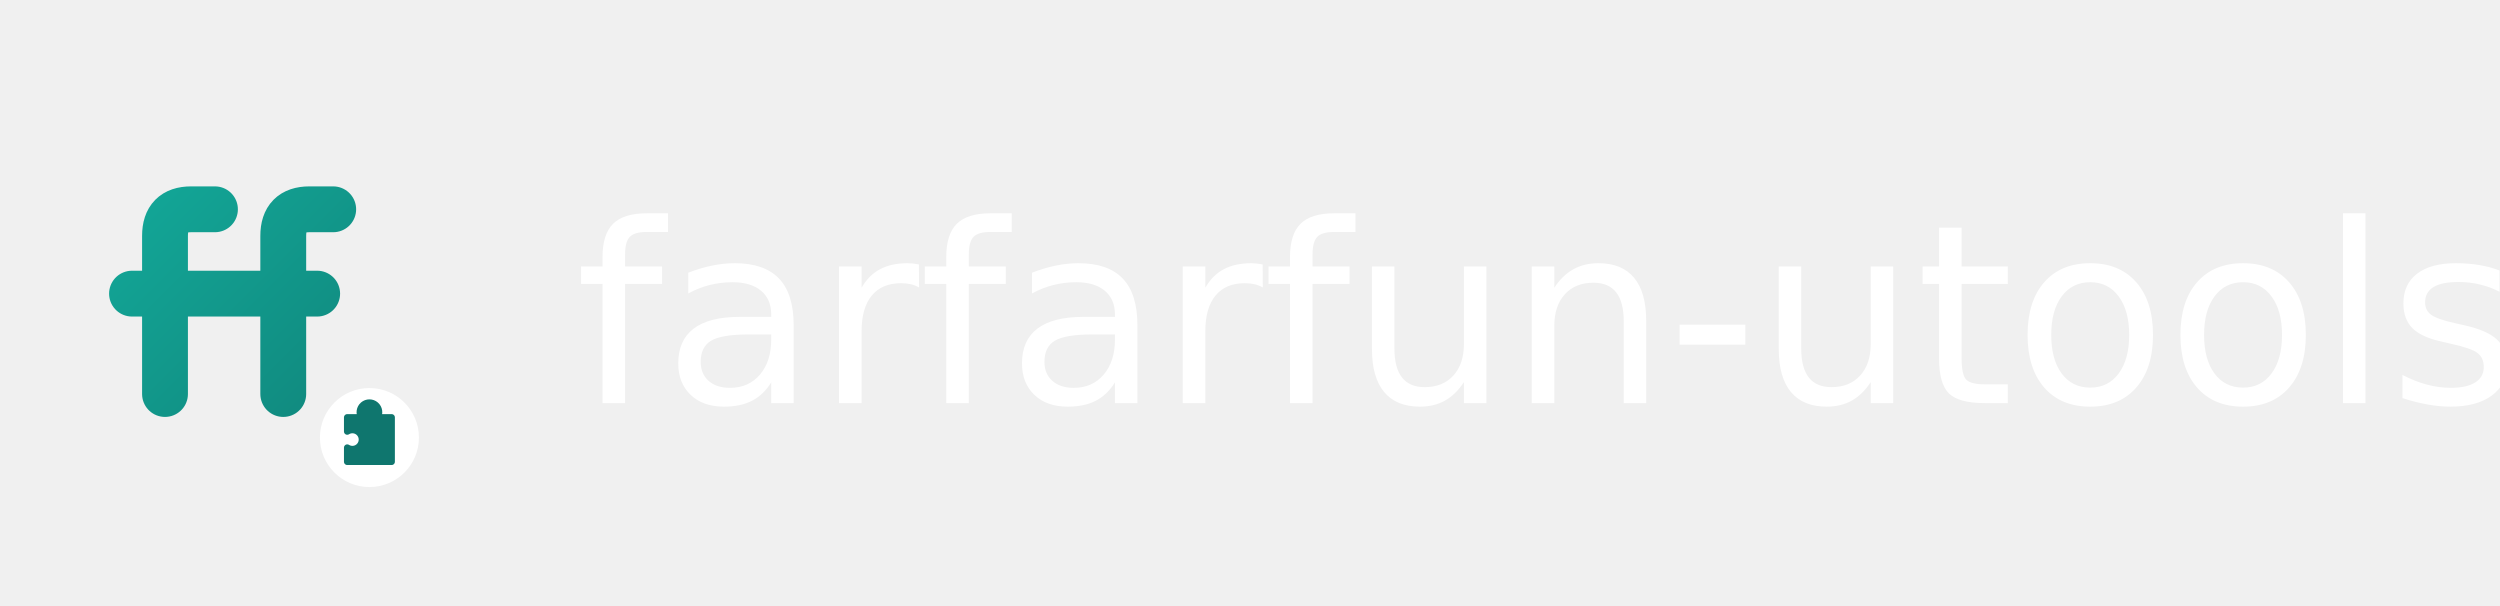
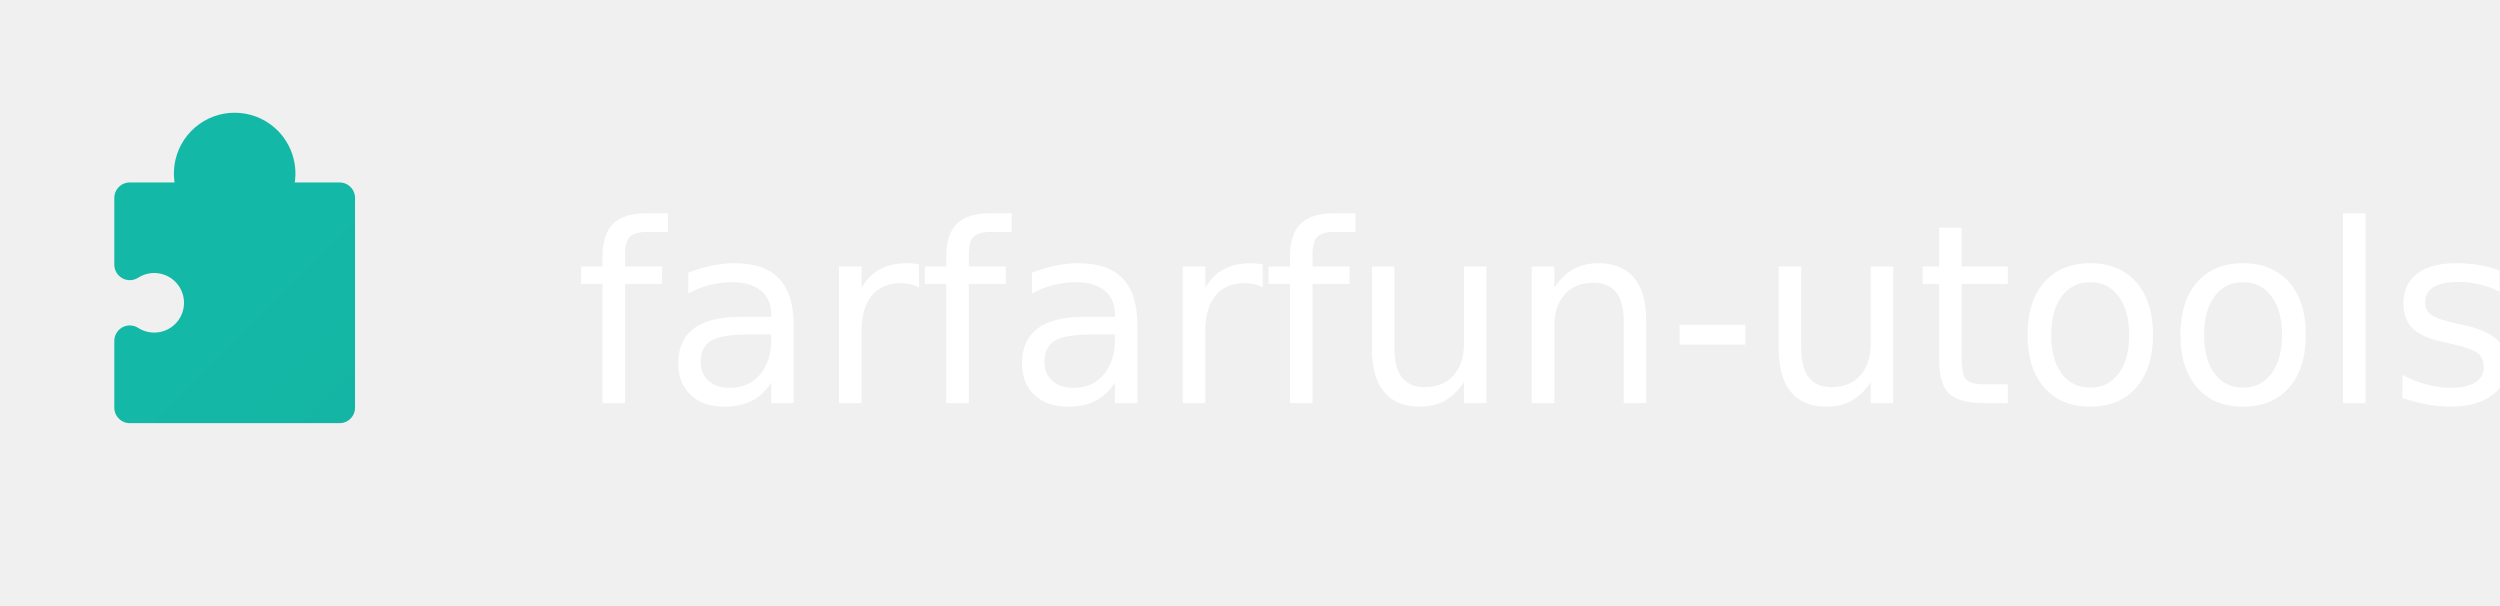
<svg xmlns="http://www.w3.org/2000/svg" viewBox="0 0 1321 320" width="1321" height="320" role="img" aria-label="farfarfun-utools">
  <defs>
    <linearGradient id="g" x1="0" y1="0" x2="1024" y2="1024" gradientUnits="userSpaceOnUse">
      <stop offset="0" stop-color="#14B8A6" />
      <stop offset="1" stop-color="#0F766E" />
    </linearGradient>
  </defs>
  <g transform="translate(0,36.0) scale(0.2421875)">
-     <mask id="k-utools" maskUnits="userSpaceOnUse" x="0" y="0" width="1024" height="1024">
-       <rect width="1024" height="1024" fill="white" />
-       <circle cx="806" cy="806" r="126" fill="black" />
-     </mask>
-     <g mask="url(#k-utools)">
-       <g transform="translate(0,24)">
-         <path d="M 469 284 H 417 Q 360 284 360 342 V 687 M 727 284 H 675 Q 618 284 618 342 V 687" fill="none" stroke="url(#g)" stroke-width="100" stroke-linecap="round" stroke-linejoin="round" />
-         <path d="M 288 468 H 692" fill="none" stroke="url(#g)" stroke-width="100" stroke-linecap="round" stroke-linejoin="round" />
-       </g>
-     </g>
-     <circle cx="806" cy="806" r="108" fill="#FFFFFF" />
-     <g transform="translate(806,806) scale(1.1)">
-       <path fill="#0F766E" stroke="#0F766E" stroke-width="13" stroke-linejoin="round" transform="translate(0,4)" d="M -44 -44 L -16 -44 A 19 19 0 1 1 16 -44 L 44 -44 L 44 44 L -44 44 L -44 16 A 19 19 0 1 0 -44 -16 Z" />
+     <g transform="translate(512,512) scale(5.2)">
+       <path fill="url(#g)" stroke="url(#g)" stroke-width="13" stroke-linejoin="round" d="M -44 -44 L -16 -44 A 19 19 0 1 1 16 -44 L 44 -44 L 44 44 L -44 44 L -44 16 A 19 19 0 1 0 -44 -16 Z" />
    </g>
  </g>
  <text x="304" y="213.0" font-family="'Noto Sans SC','Source Sans 3','DejaVu Sans',sans-serif" font-size="132" font-weight="500" fill="#FFFFFF">farfarfun-utools</text>
</svg>
